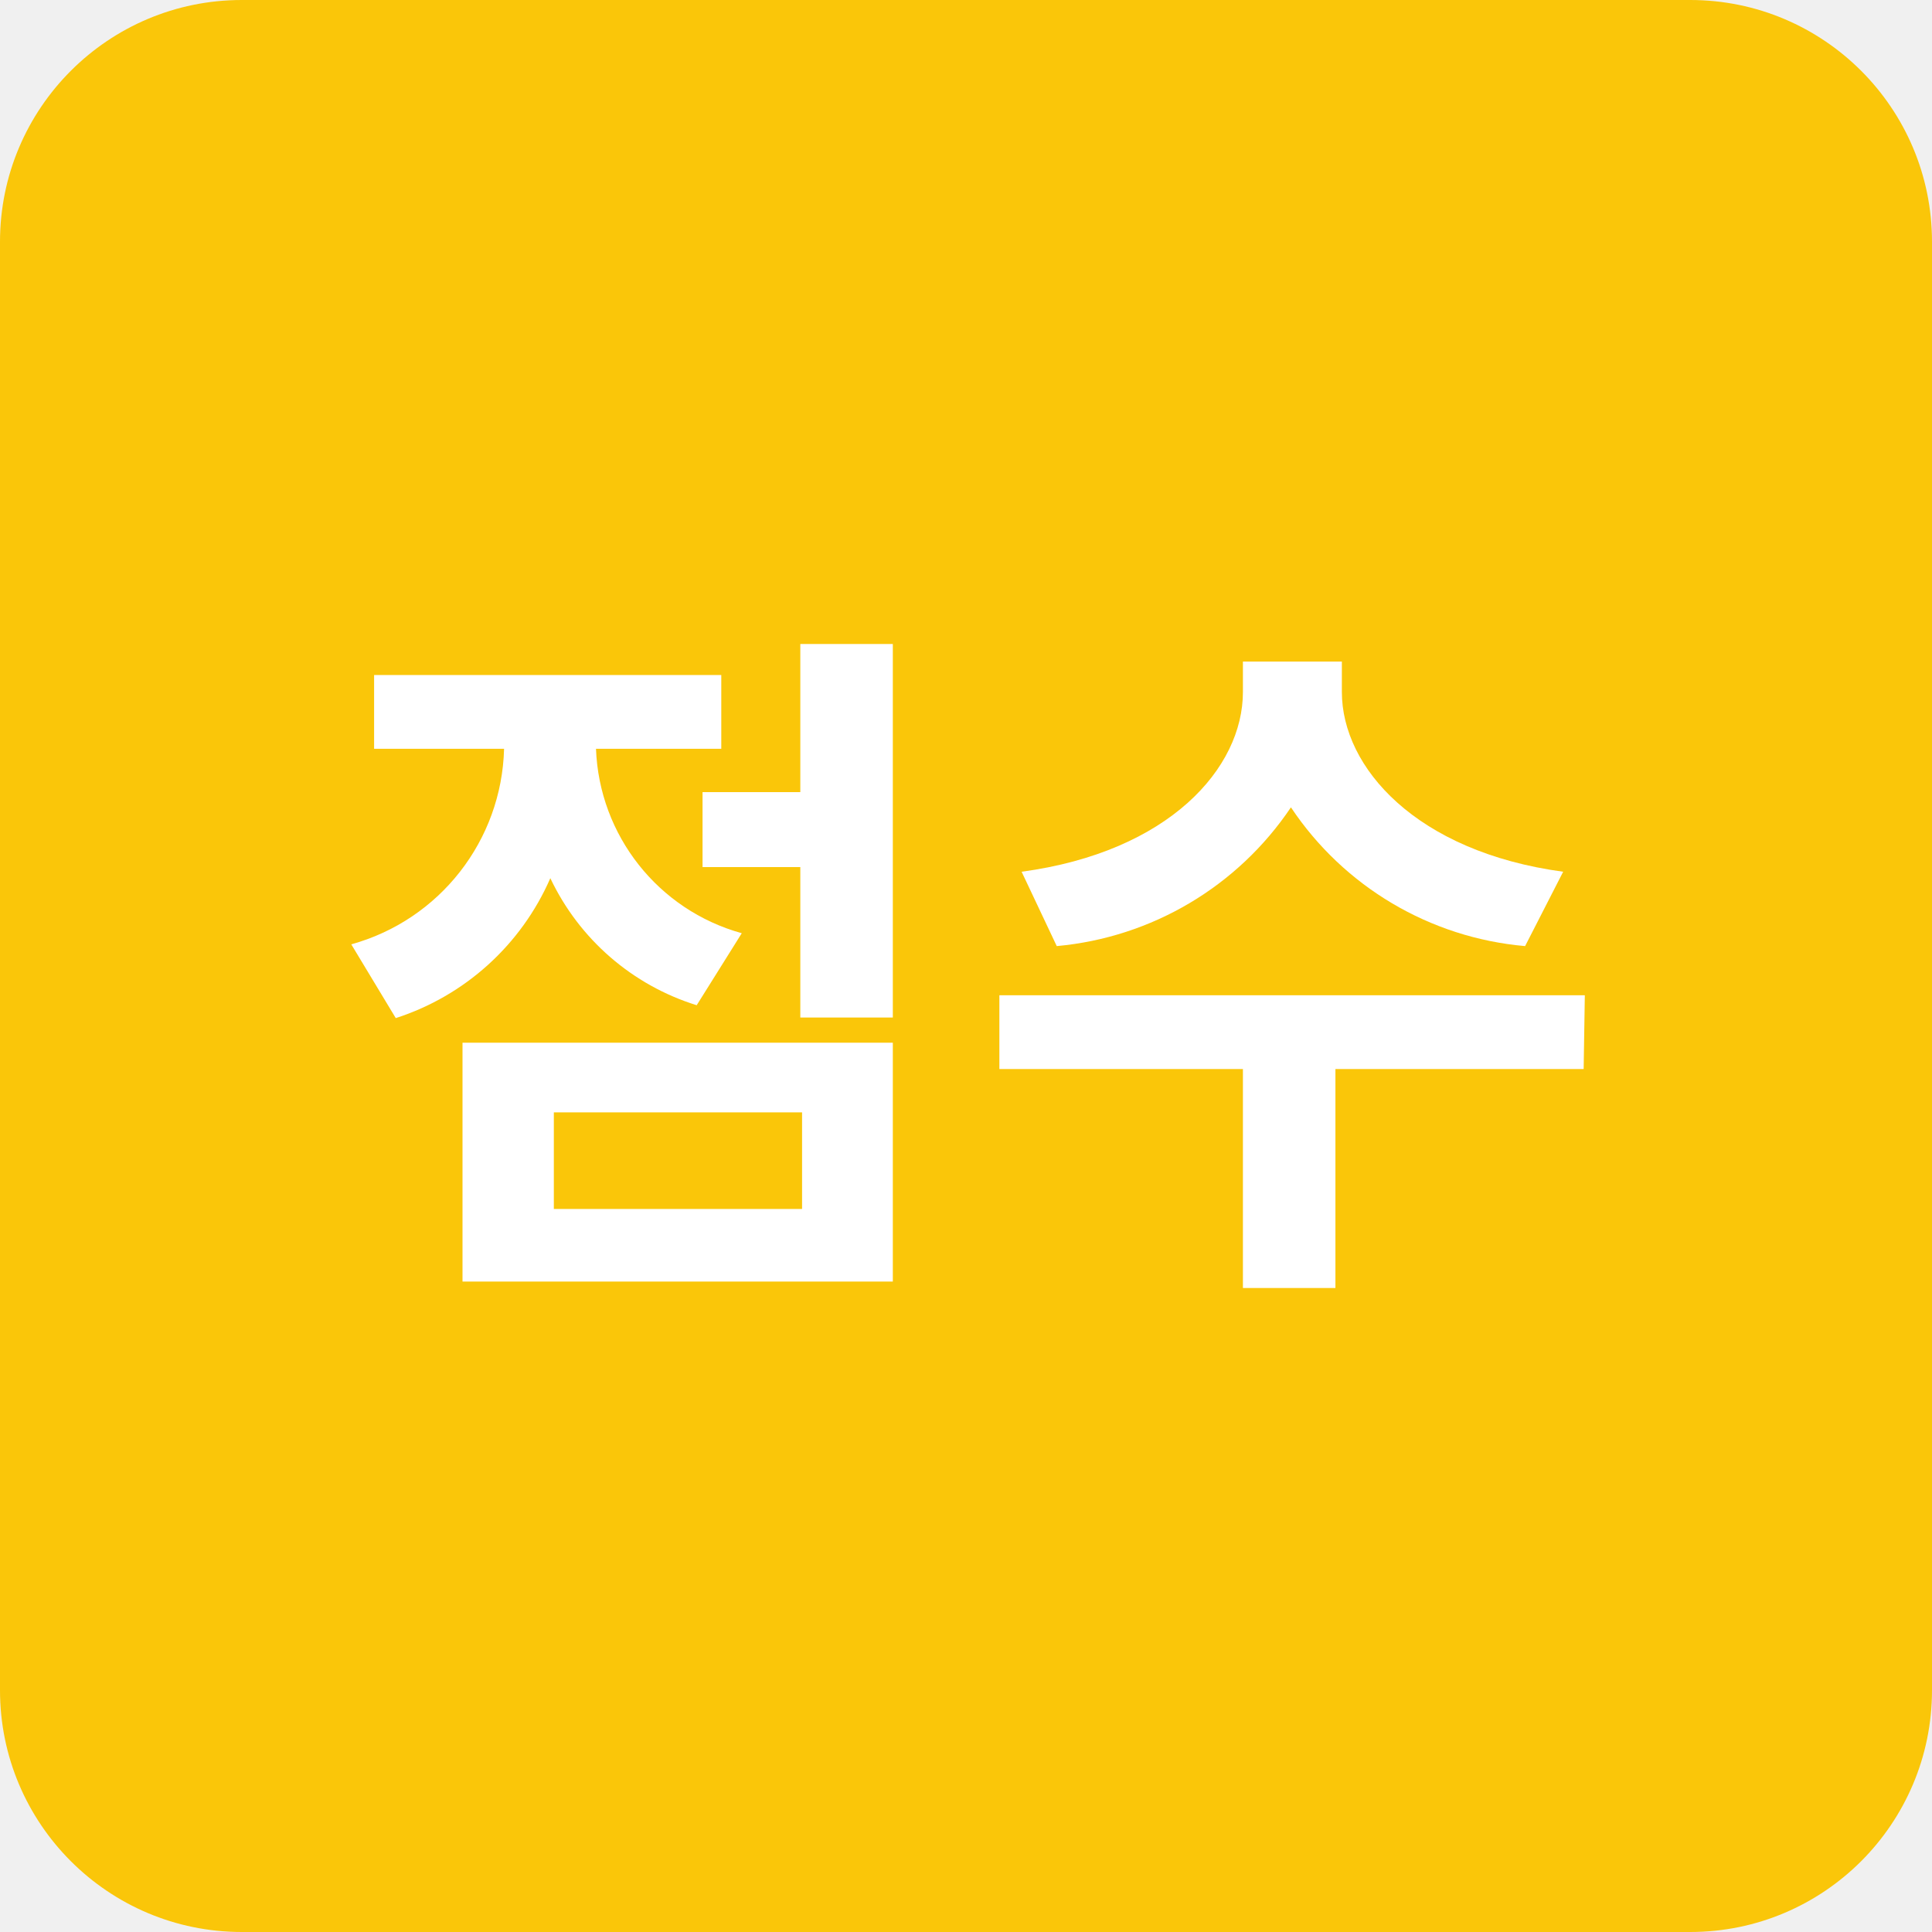
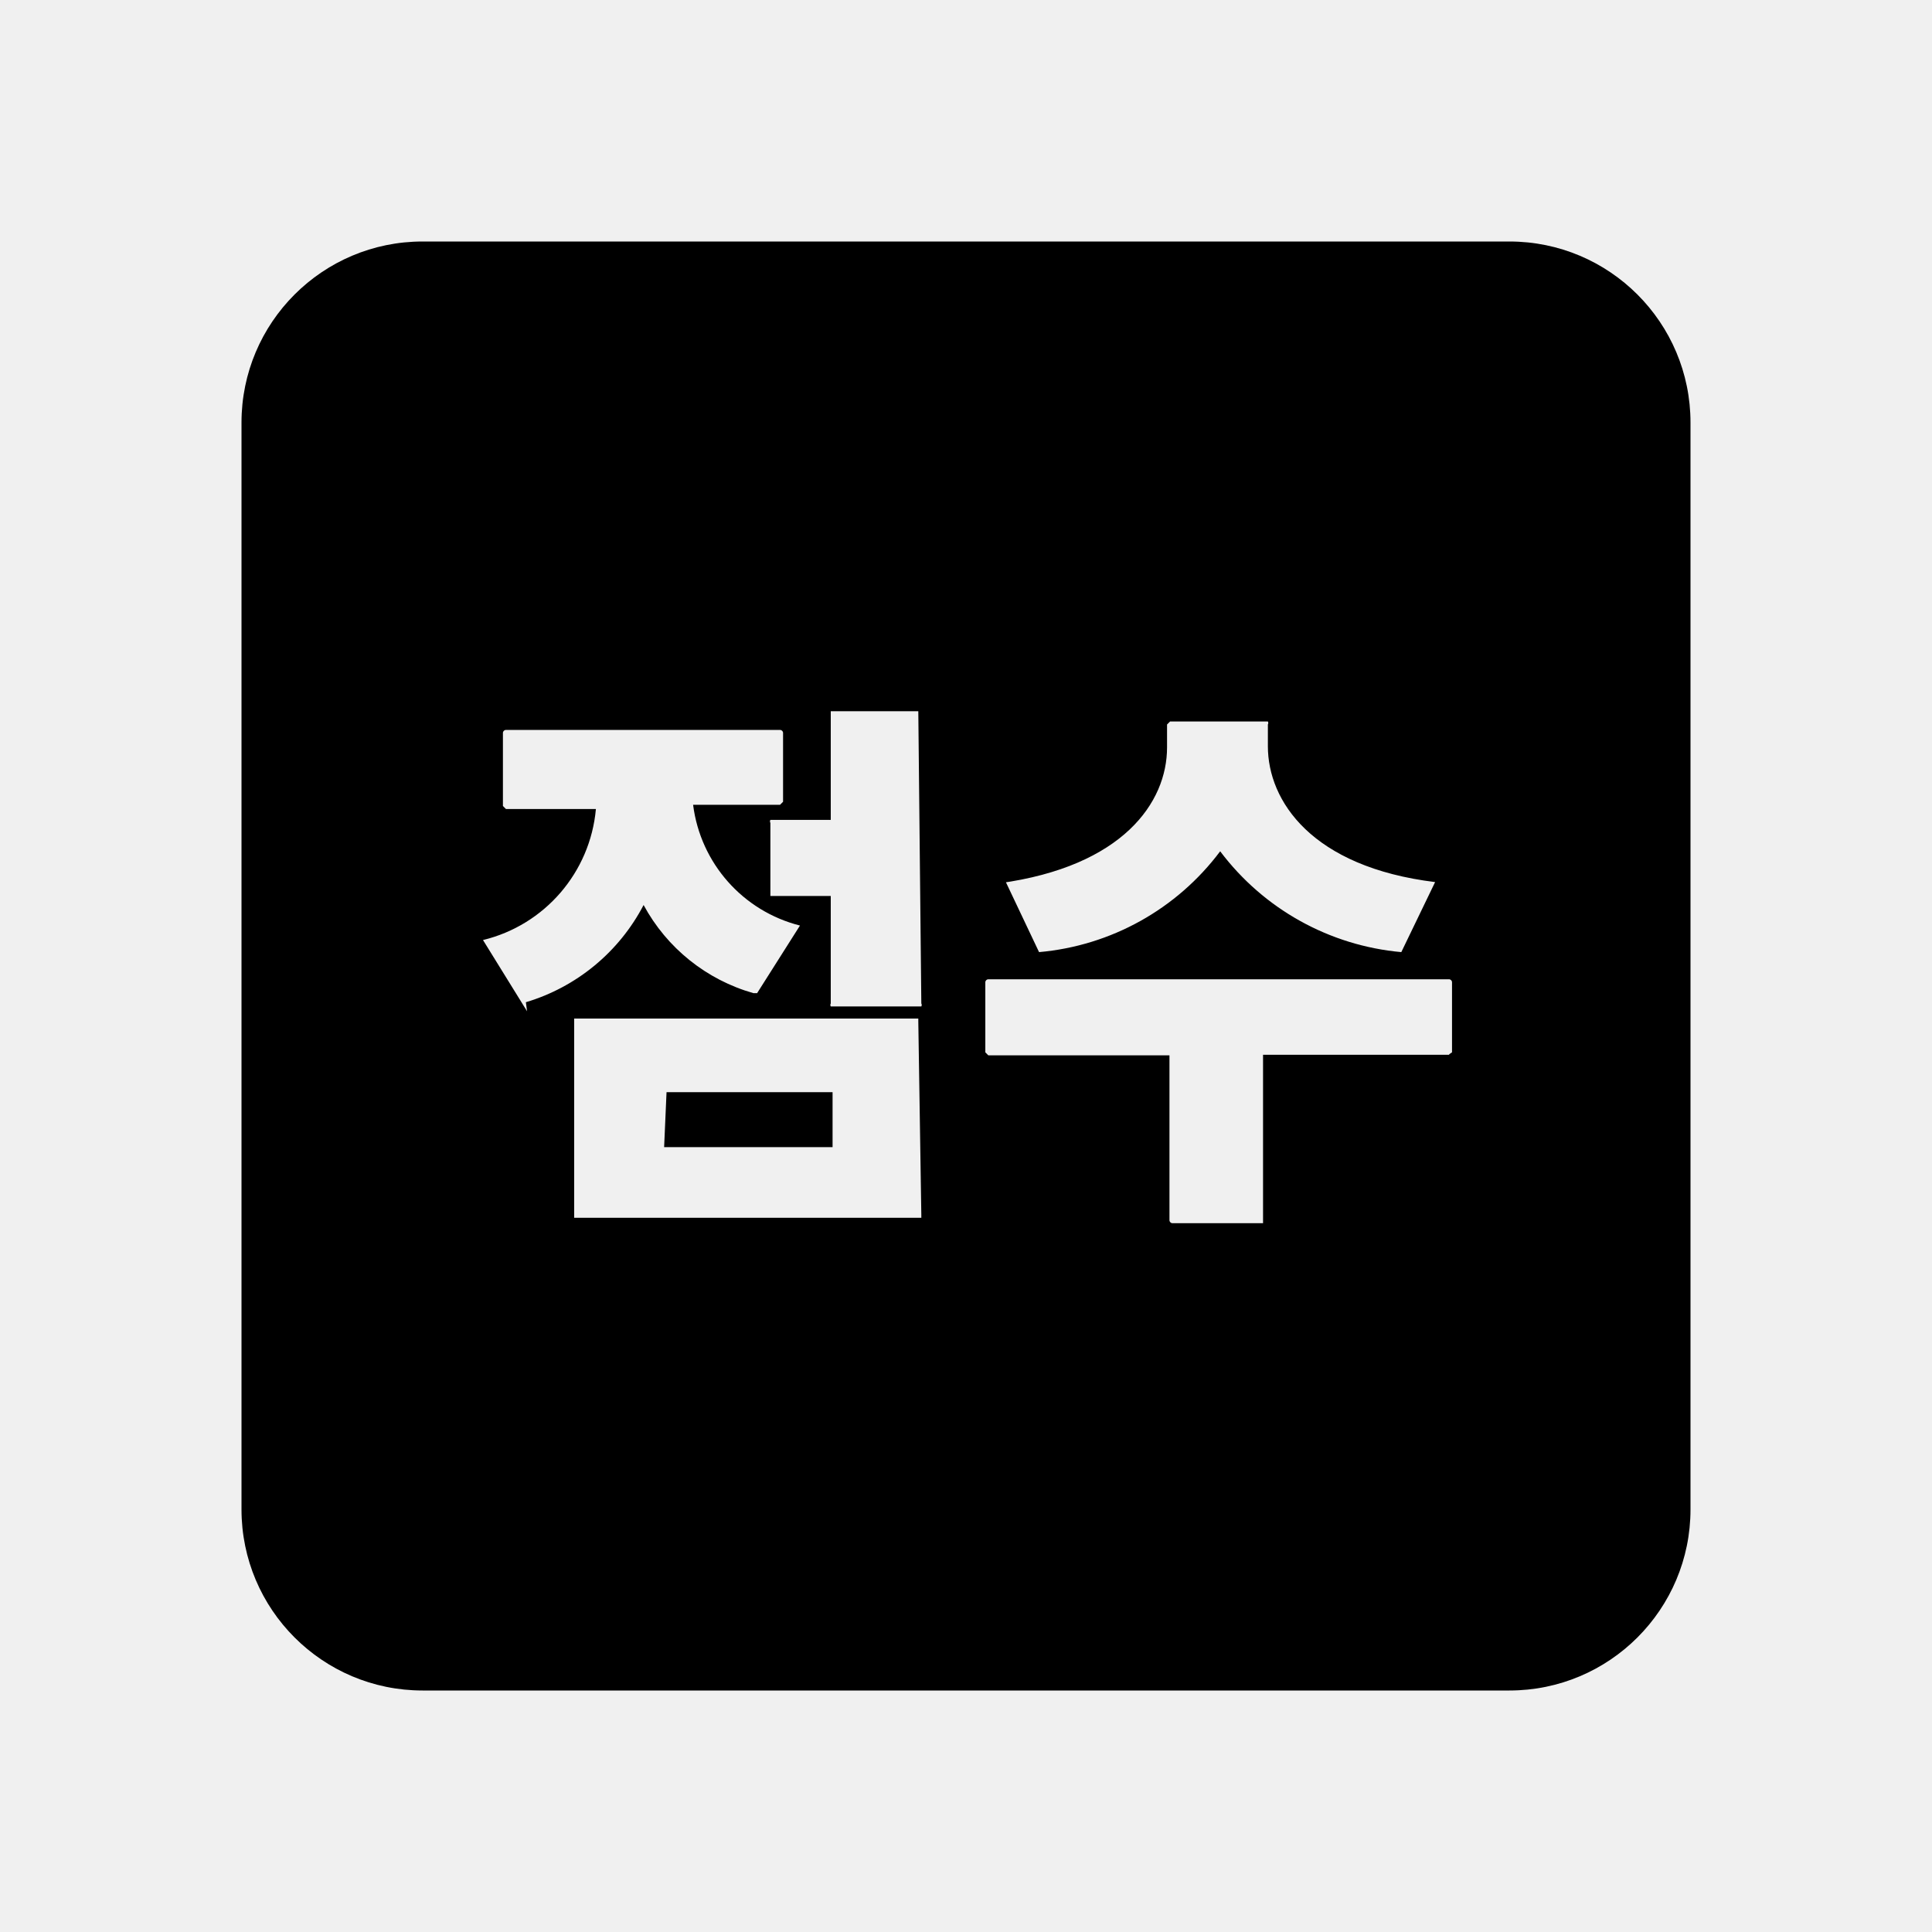
- <svg xmlns="http://www.w3.org/2000/svg" id="Layer_1" data-name="Layer 1" viewBox="0 0 33 33">
-   <defs>
-     <style>.cls-1{fill:none;}.cls-2{clip-path:url(#clip-path);}.cls-3{fill:#fac609;}.cls-4{fill:#fff;}</style>
-     <clipPath id="clip-path">
-       <rect class="cls-1" width="33" height="33" />
-     </clipPath>
-   </defs>
-   <g class="cls-2">
-     <rect id="Rectangle_1625" data-name="Rectangle 1625" class="cls-3" width="33" height="33" rx="4.13" />
+ <svg xmlns="http://www.w3.org/2000/svg" viewBox="0 0 32 32">
+   <g id="scoringSolid">
+     <path d="M25,4H7A3,3,0,0,0,4,7V25a3,3,0,0,0,3,3H25a3,3,0,0,0,3-3V7A3,3,0,0,0,25,4ZM16.55,14.63l0,0c2.05-.28,2.78-1.34,2.78-2.25V12a0,0,0,0,1,.05-.05H21A.05.05,0,0,1,21,12v.36c0,.91.73,2,2.77,2.25a.05.05,0,0,1,0,0,0,0,0,0,1,0,0l-.56,1.16a0,0,0,0,1,0,0h0a4.23,4.23,0,0,1-3-1.67,4.21,4.21,0,0,1-3,1.67.05.05,0,0,1,0,0l-.55-1.16A0,0,0,0,1,16.55,14.63ZM8.73,16.75s0,0,0,0L8,15.57a.06.06,0,0,1,0,0l0,0a2.46,2.46,0,0,0,1.87-2.17H8.38a0,0,0,0,1-.05-.05V12.14a.05.05,0,0,1,.05-.05h4.54a.05.05,0,0,1,.05.05v1.14a0,0,0,0,1-.05.05H11.48a2.37,2.37,0,0,0,1.77,2l0,0a0,0,0,0,1,0,0l-.71,1.12a0,0,0,0,1-.06,0,3,3,0,0,1-1.82-1.46,3.25,3.25,0,0,1-1.95,1.61A0,0,0,0,1,8.73,16.75Zm6.53,3.37a0,0,0,0,1,0,.05H9.51a0,0,0,0,1,0-.05v-3.2a0,0,0,0,1,0-.05h5.7a0,0,0,0,1,0,.05Zm0-3.5a.05.05,0,0,1,0,.05H13.76a.05.05,0,0,1,0-.05V14.84h-1a0,0,0,0,1,0-.05V13.63a.05.05,0,0,1,0-.05h1v-1.8a.05.05,0,0,1,0,0h1.45a.05.05,0,0,1,0,0Zm8.78.85H20.92v2.74s0,.05,0,.05H19.42a.05.05,0,0,1-.05-.05V17.48h-3a0,0,0,0,1-.05-.05V16.27a.05.05,0,0,1,.05-.05H24a.05.05,0,0,1,.05.05v1.16S24,17.46,24,17.47Zm-13,.62h2.75V19H11Z" />
  </g>
-   <path class="cls-4" d="M11.9,17.17A4.12,4.12,0,0,1,9.4,15a4.33,4.33,0,0,1-2.64,2.39L6,16.13a3.56,3.56,0,0,0,2.61-3.34H6.39V11.53h5.93v1.26H10.18a3.4,3.4,0,0,0,2.49,3.15Zm-4,.64h7.35v4.08H7.9Zm1.56,2.84H13.7V19H9.46ZM15.25,11v6.38H13.67V14.81H12V13.53h1.67V11Z" />
-   <path class="cls-4" d="M27.05,18.26H22.81V22H21.23V18.26H17.07V17h10Zm-1-2.1a5.37,5.37,0,0,1-4-2.37,5.41,5.41,0,0,1-4,2.37l-.6-1.27c2.52-.34,3.78-1.77,3.78-3.07V11.3h1.69v.52c0,1.29,1.27,2.73,3.78,3.07Z" />
</svg>
